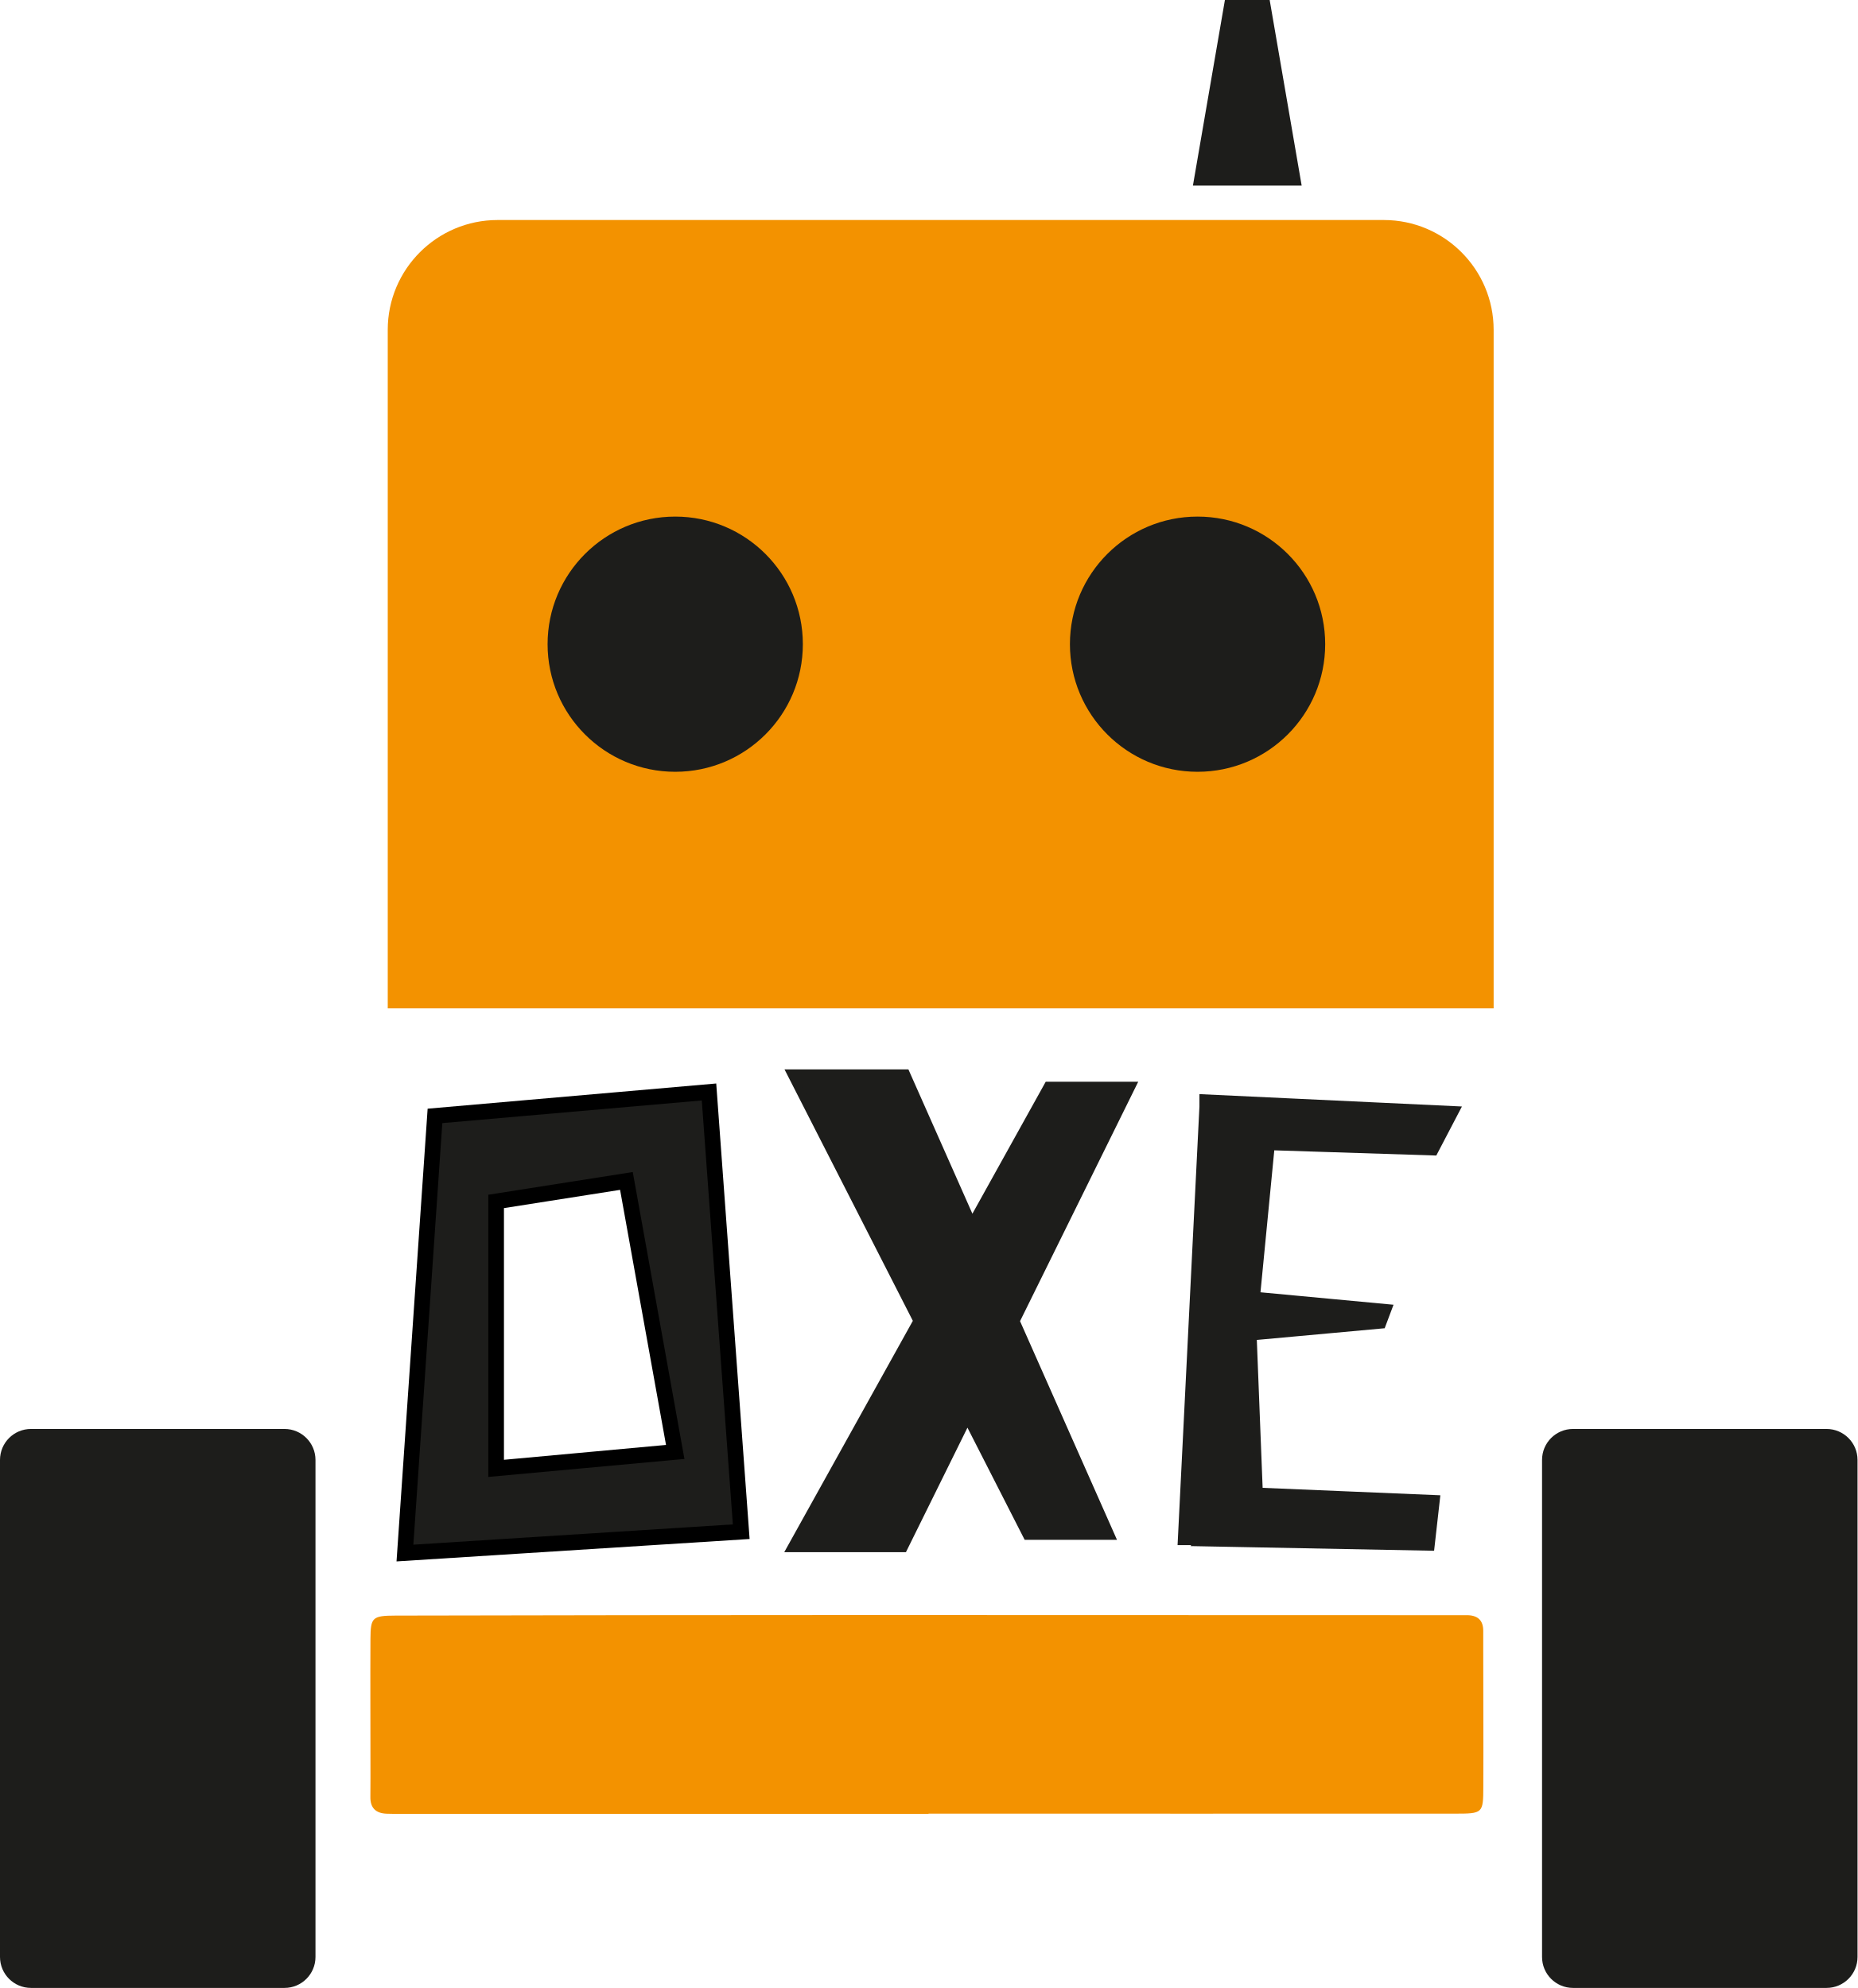
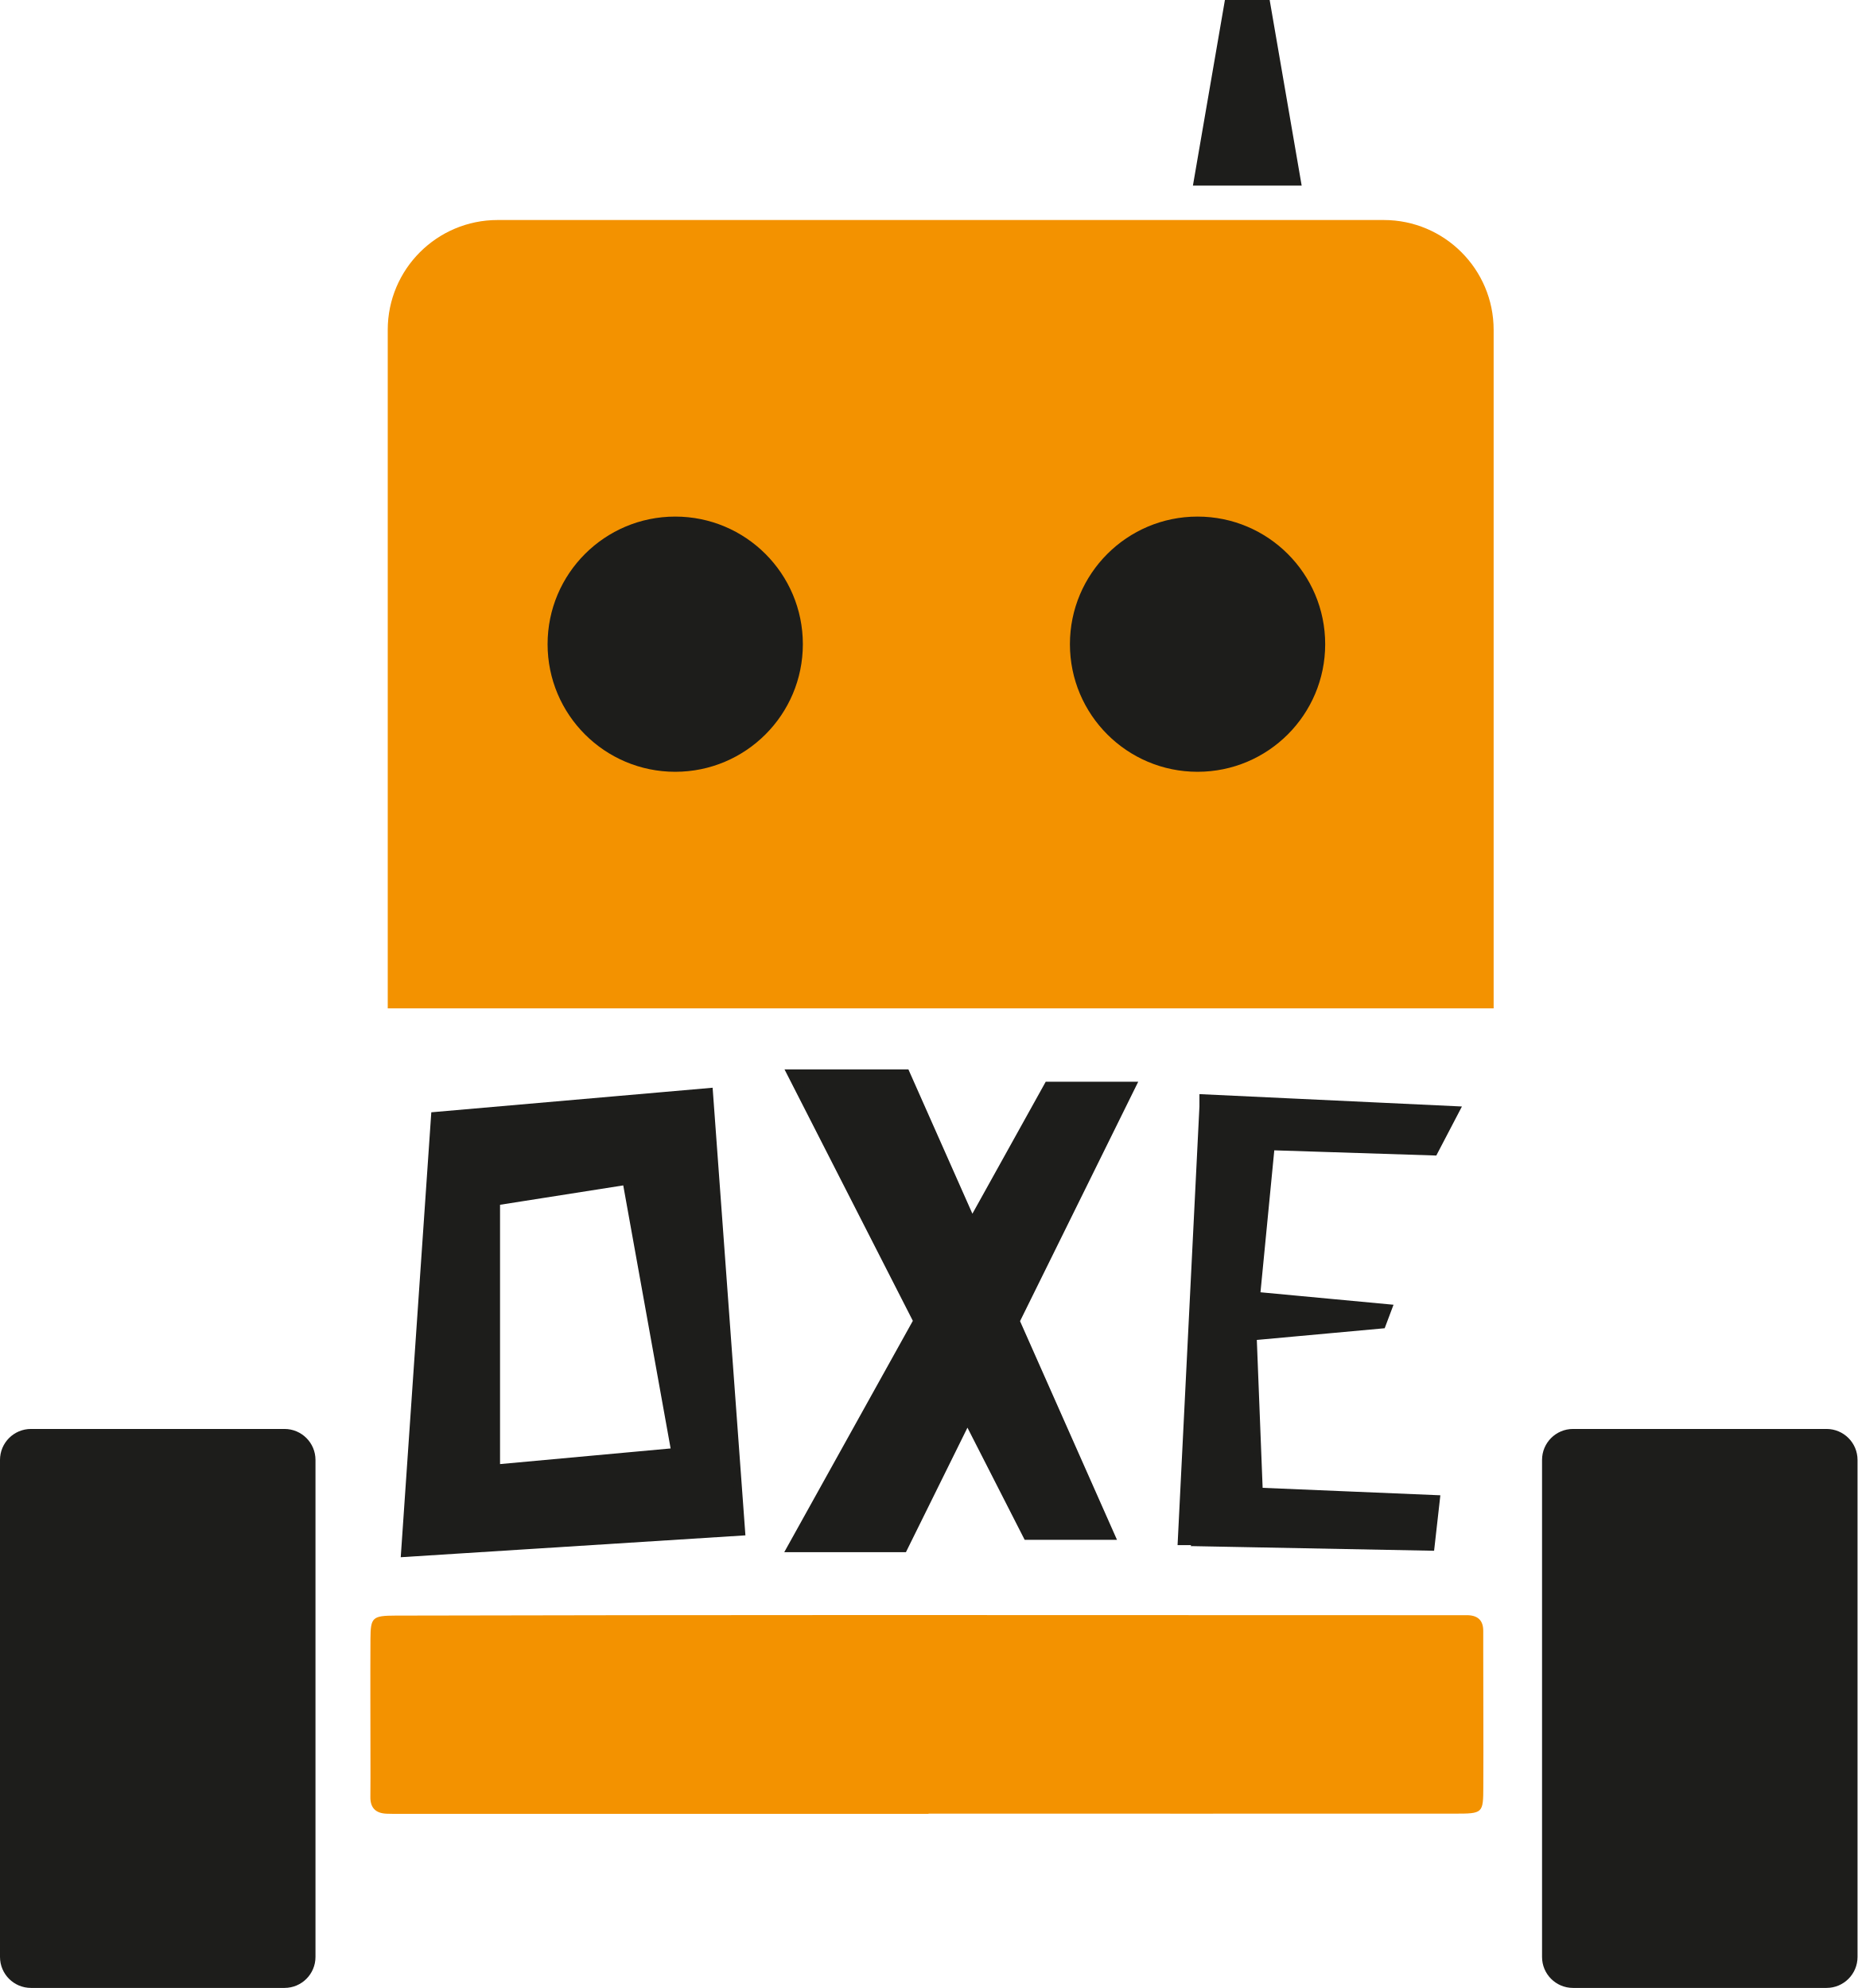
- <svg xmlns="http://www.w3.org/2000/svg" id="Camada_2" data-name="Camada 2" viewBox="0 0 237.52 254.26">
-   <defs>
-     <style>
+ <svg xmlns="http://www.w3.org/2000/svg" id="Camada_2" data-name="Camada 2" viewBox="0 0 237.52 254.26" version="1.1">
+   <defs id="defs1">
+     <style id="style1">
      .cls-1 {
        fill: #f39200;
      }

      .cls-2 {
        stroke: #000;
        stroke-width: 2px;
      }

      .cls-2, .cls-3 {
        stroke-miterlimit: 10;
      }

      .cls-2, .cls-3, .cls-4 {
        fill: #1d1d1b;
      }

      .cls-5 {
        fill: none;
      }

      .cls-3 {
        stroke: #1d1d1b;
      }
    </style>
  </defs>
  <g id="Camada_1-2" data-name="Camada 1">
-     <g>
-       <path class="cls-2" d="m90.66,139.66l-35.04,3.06-3.84,55.91,43-2.73-4.12-56.24Zm-27.22,48.14v-34.14l16.66-2.62,6.24,34.66-22.9,2.1Z" />
-       <polygon class="cls-3" points="144.74 138.85 134.01 138.85 124.29 156.35 115.83 137.27 101.13 137.27 117.29 168.94 101.13 198.02 115.53 198.02 123.7 181.48 131.33 196.44 142.06 196.44 129.88 168.96 144.74 138.85" />
-       <polygon class="cls-3" points="160.97 190.77 160.19 170.92 176.7 169.41 177.49 167.31 160.63 165.73 162.49 146.61 183.36 147.28 186.13 141.98 153.87 140.46 153.87 141.53 151.1 197.12 153.35 197.12 153.24 197.26 182.93 197.83 183.62 191.72 160.97 190.77" />
-       <path class="cls-1" d="m63.63,28.14h113.31c7.76,0,14.05,6.3,14.05,14.05v86.78H49.58V42.19c0-7.76,6.3-14.05,14.05-14.05Z" />
-       <rect class="cls-3" x="197.68" y="183.26" width="39.34" height="70.49" rx="3.46" ry="3.46" />
-       <rect class="cls-3" x=".5" y="183.26" width="39.34" height="70.49" rx="3.46" ry="3.46" />
-       <g>
-         <path class="cls-5" d="m193.2,206.11c-.29-1.93-.88-2.49-2.87-2.72-.66-.08-1.31-.06-1.97-.06h-69.56v-.06c-23.52,0-47.02,0-70.53.01-3.56,0-4.07.33-4.15,3.62-.19,8.17-.27,16.35-.3,24.52,0,2.58,1,3.44,3.81,3.59,2.07.12,4.16.05,6.23.05,44.73.08,89.46.15,134.2.22,4.2,0,4.97-.7,5.02-4.65.1-7.76.15-15.52.21-23.28.01-.41-.01-.82-.07-1.23Zm-3.52,22.4c-.01,3.41-.05,3.45-3.67,3.45-22.42.01-44.85,0-67.28,0v.04H51.14c-.55,0-1.1,0-1.64-.03-1.49-.04-2.15-.78-2.14-2.15.03-1.64.01-3.27.01-4.91,0-5.11-.03-10.21,0-15.33.01-2.72.23-2.95,3.22-2.95,19.9-.05,39.82-.08,59.72-.08,25.17-.01,50.33.01,75.49.01.55,0,1.1.01,1.64,0,1.49-.04,2.23.61,2.23,2.02v2.44c0,5.83.04,11.66.01,17.47Z" />
-         <path class="cls-1" d="m118.74,231.99c-22.54,0-45.07,0-67.61,0-.55,0-1.09,0-1.64-.02-1.49-.04-2.15-.79-2.13-2.15.02-1.63.01-3.27.01-4.9,0-5.11-.03-10.22,0-15.33.02-2.73.24-2.95,3.21-2.96,19.91-.04,39.82-.07,59.73-.07,25.16,0,50.32.01,75.48.02.55,0,1.09,0,1.64,0,1.49-.04,2.24.62,2.23,2.02,0,.82,0,1.63,0,2.45,0,5.82.04,11.65.01,17.47-.01,3.41-.05,3.44-3.66,3.44-22.43.01-44.85,0-67.28,0v.04Z" />
+     <g id="g5">
+       <path class="cls-2" d="m90.66,139.66l-35.04,3.06-3.84,55.91,43-2.73-4.12-56.24Zm-27.22,48.14v-34.14l16.66-2.62,6.24,34.66-22.9,2.1Z" id="path1" style="stroke-width:1;stroke-dasharray:none;stroke:#1d1d1b;stroke-opacity:1" />
+       <polygon class="cls-3" points="144.74 138.85 134.01 138.85 124.29 156.35 115.83 137.27 101.13 137.27 117.29 168.94 101.13 198.02 115.53 198.02 123.7 181.48 131.33 196.44 142.06 196.44 129.88 168.96 144.74 138.85" id="polygon1" />
+       <polygon class="cls-3" points="160.97 190.77 160.19 170.92 176.7 169.41 177.49 167.31 160.63 165.73 162.49 146.61 183.36 147.28 186.13 141.98 153.87 140.46 153.87 141.53 151.1 197.12 153.35 197.12 153.24 197.26 182.93 197.83 183.62 191.72 160.97 190.77" id="polygon2" />
+       <path class="cls-1" d="m63.63,28.14h113.31c7.76,0,14.05,6.3,14.05,14.05v86.78H49.58V42.19c0-7.76,6.3-14.05,14.05-14.05Z" id="path2" />
+       <rect class="cls-3" x="197.68" y="183.26" width="39.34" height="70.49" rx="3.46" ry="3.46" id="rect2" />
+       <rect class="cls-3" x=".5" y="183.26" width="39.34" height="70.49" rx="3.46" ry="3.46" id="rect3" />
+       <g id="g4">
+         <path class="cls-5" d="m193.2,206.11c-.29-1.93-.88-2.49-2.87-2.72-.66-.08-1.31-.06-1.97-.06h-69.56v-.06c-23.52,0-47.02,0-70.53.01-3.56,0-4.07.33-4.15,3.62-.19,8.17-.27,16.35-.3,24.52,0,2.58,1,3.44,3.81,3.59,2.07.12,4.16.05,6.23.05,44.73.08,89.46.15,134.2.22,4.2,0,4.97-.7,5.02-4.65.1-7.76.15-15.52.21-23.28.01-.41-.01-.82-.07-1.23Zm-3.52,22.4c-.01,3.41-.05,3.45-3.67,3.45-22.42.01-44.85,0-67.28,0v.04H51.14c-.55,0-1.1,0-1.64-.03-1.49-.04-2.15-.78-2.14-2.15.03-1.64.01-3.27.01-4.91,0-5.11-.03-10.21,0-15.33.01-2.72.23-2.95,3.22-2.95,19.9-.05,39.82-.08,59.72-.08,25.17-.01,50.33.01,75.49.01.55,0,1.1.01,1.64,0,1.49-.04,2.23.61,2.23,2.02v2.44c0,5.83.04,11.66.01,17.47Z" id="path3" />
+         <path class="cls-1" d="m118.74,231.99c-22.54,0-45.07,0-67.61,0-.55,0-1.09,0-1.64-.02-1.49-.04-2.15-.79-2.13-2.15.02-1.63.01-3.27.01-4.9,0-5.11-.03-10.22,0-15.33.02-2.73.24-2.95,3.21-2.96,19.91-.04,39.82-.07,59.73-.07,25.16,0,50.32.01,75.48.02.55,0,1.09,0,1.64,0,1.49-.04,2.24.62,2.23,2.02,0,.82,0,1.63,0,2.45,0,5.82.04,11.65.01,17.47-.01,3.41-.05,3.44-3.66,3.44-22.43.01-44.85,0-67.28,0v.04Z" id="path4" />
      </g>
-       <polygon class="cls-3" points="153.13 23.24 157.05 .5 161.93 .5 165.85 23.24 153.13 23.24" />
-       <circle class="cls-4" cx="153.13" cy="82.39" r="16.32" />
-       <circle class="cls-4" cx="86.34" cy="82.39" r="16.32" />
+       <polygon class="cls-3" points="153.13 23.24 157.05 .5 161.93 .5 165.85 23.24 153.13 23.24" id="polygon4" />
+       <circle class="cls-4" cx="153.13" cy="82.39" r="16.32" id="circle4" />
+       <circle class="cls-4" cx="86.34" cy="82.39" r="16.32" id="circle5" />
    </g>
  </g>
</svg>
